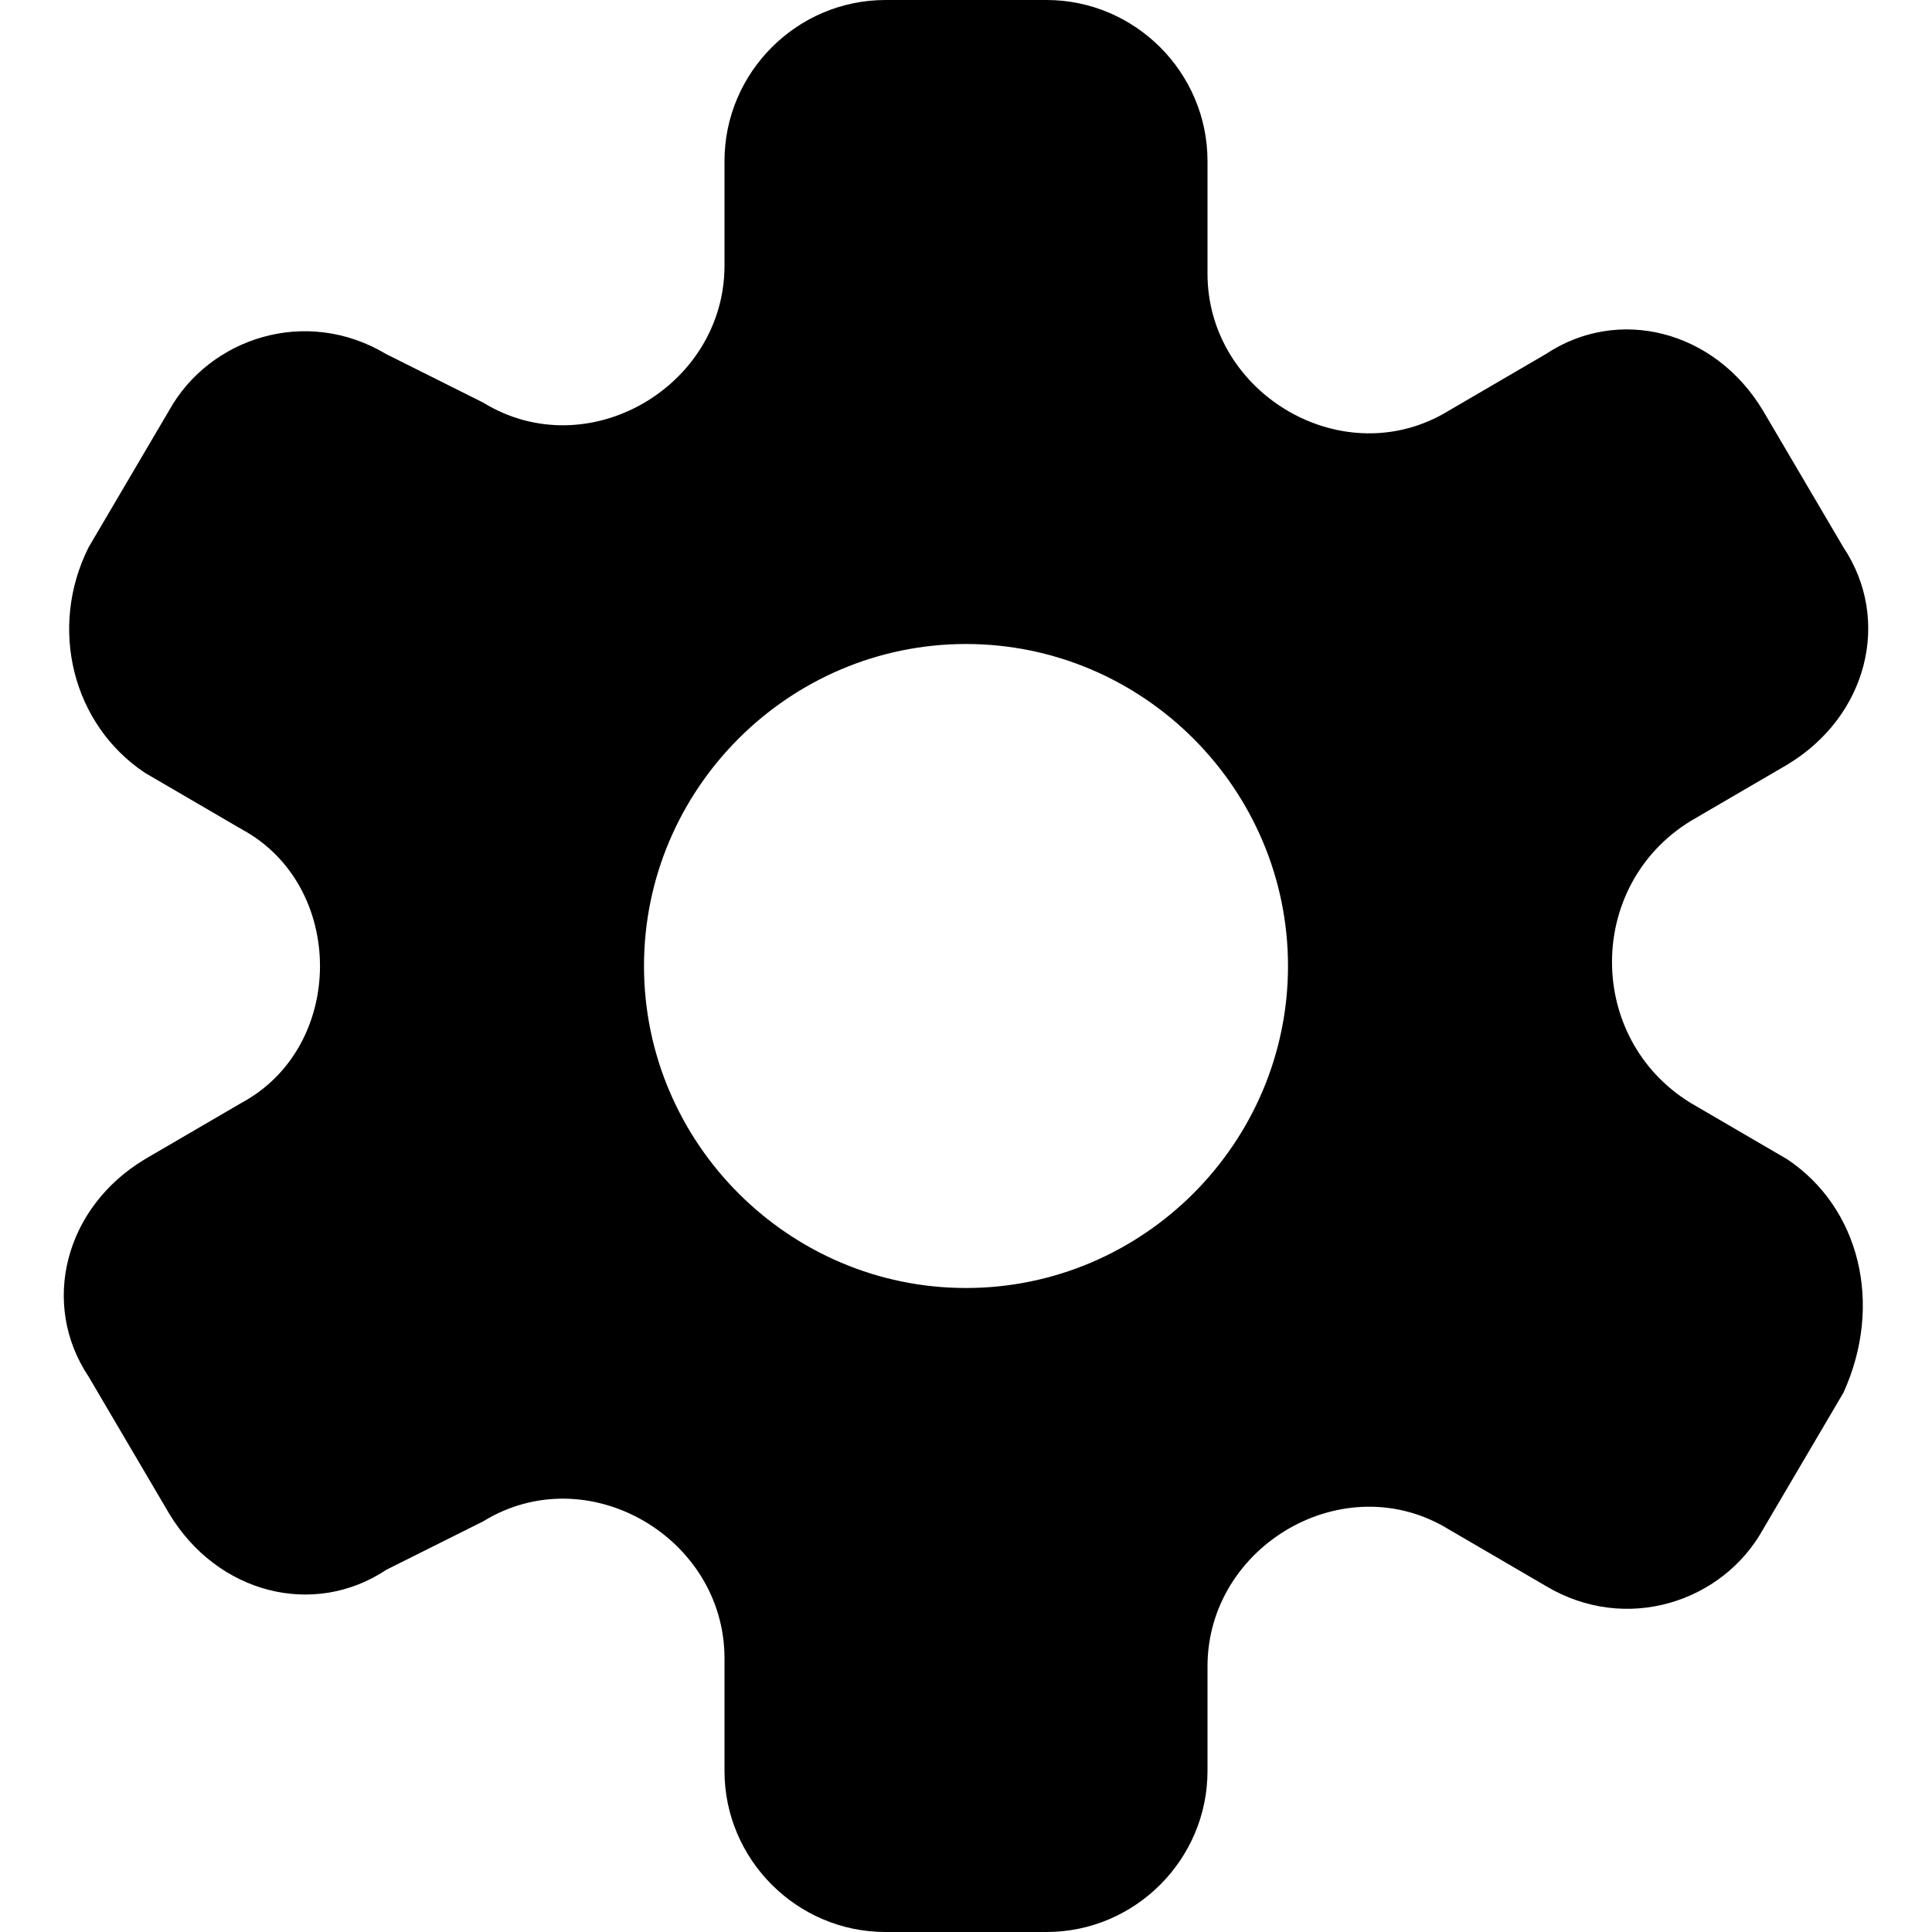
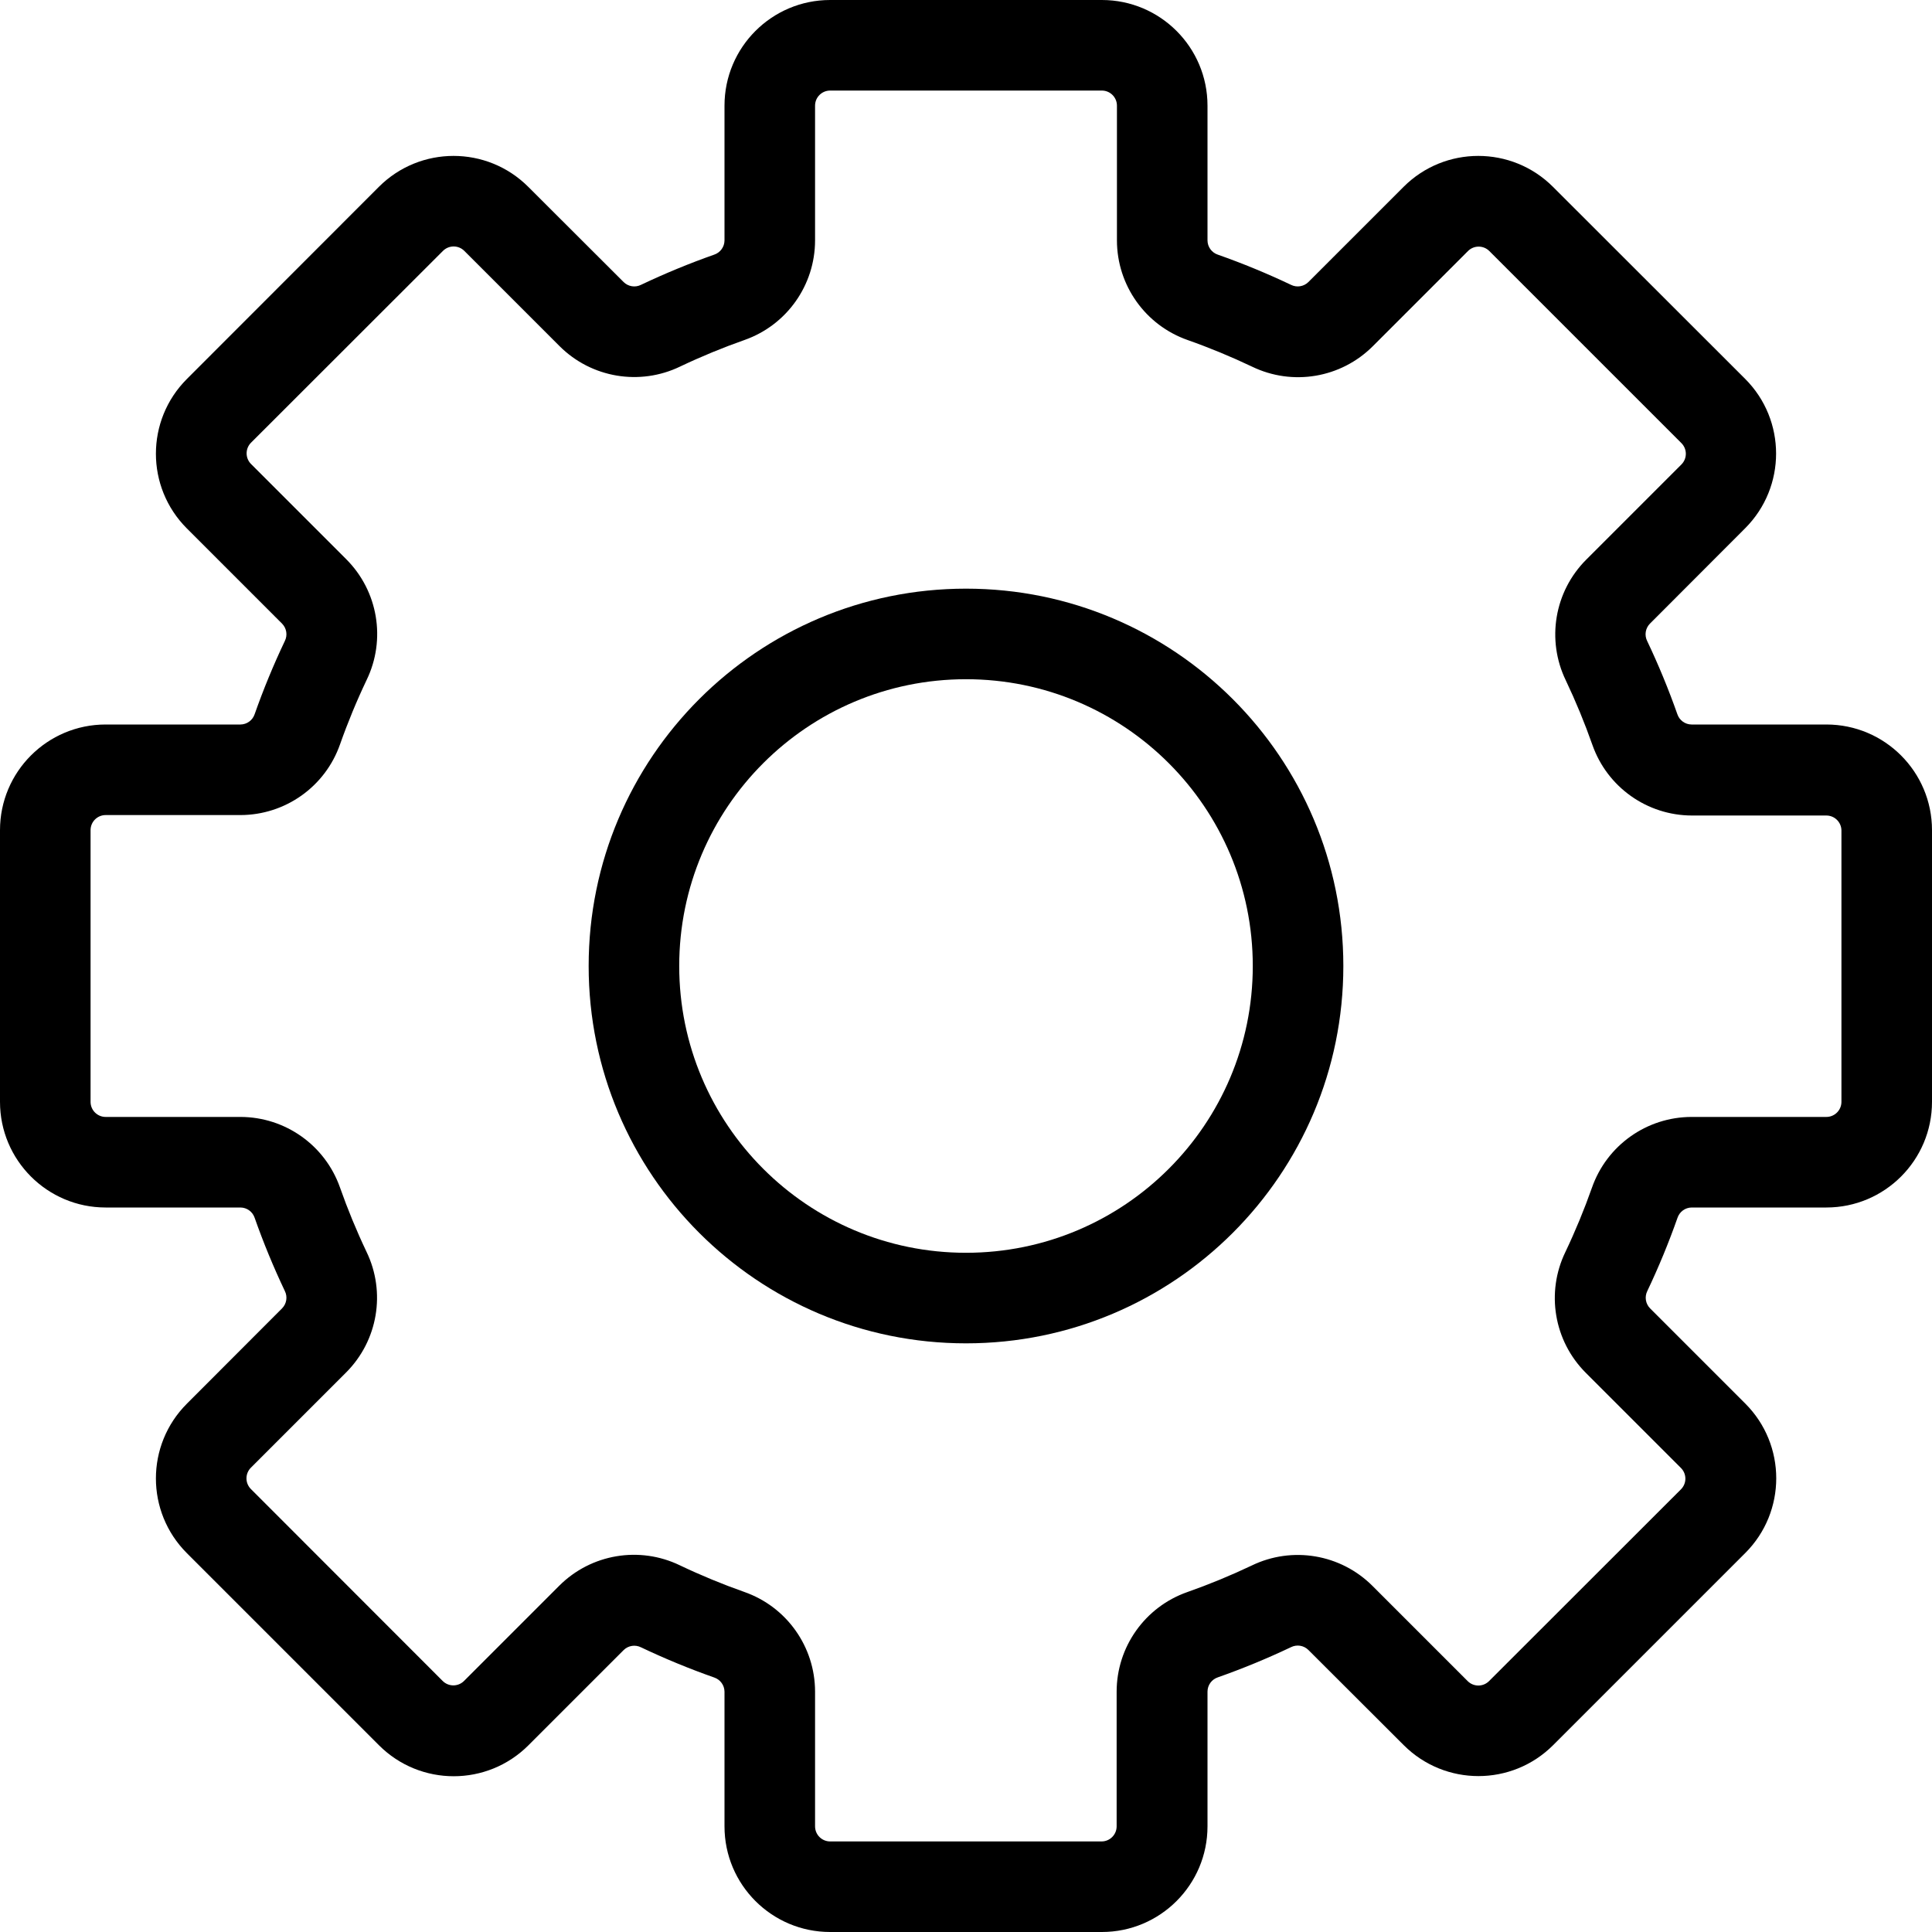
- <svg xmlns="http://www.w3.org/2000/svg" style="enable-background:new 0 0 24 24;" version="1.1" viewBox="0 0 24 24" xml:space="preserve">
-   <g id="info" />
-   <g id="icons">
-     <path d="M22.2,14.4L21,13.7c-1.3-0.8-1.3-2.7,0-3.5l1.2-0.7c1-0.6,1.3-1.8,0.7-2.7l-1-1.7c-0.6-1-1.8-1.3-2.7-0.7   L18,5.1c-1.3,0.8-3-0.2-3-1.7V2c0-1.1-0.9-2-2-2h-2C9.9,0,9,0.9,9,2v1.3c0,1.5-1.7,2.5-3,1.7L4.8,4.4c-1-0.6-2.2-0.2-2.7,0.7   l-1,1.7C0.6,7.8,0.9,9,1.8,9.6L3,10.3C4.3,11,4.3,13,3,13.7l-1.2,0.7c-1,0.6-1.3,1.8-0.7,2.7l1,1.7c0.6,1,1.8,1.3,2.7,0.7L6,18.9   c1.3-0.8,3,0.2,3,1.7V22c0,1.1,0.9,2,2,2h2c1.1,0,2-0.9,2-2v-1.3c0-1.5,1.7-2.5,3-1.7l1.2,0.7c1,0.6,2.2,0.2,2.7-0.7l1-1.7   C23.4,16.2,23.1,15,22.2,14.4z M12,16c-2.2,0-4-1.8-4-4c0-2.2,1.8-4,4-4s4,1.8,4,4C16,14.2,14.2,16,12,16z" id="settings" />
-   </g>
+ <svg xmlns="http://www.w3.org/2000/svg" data-name="Livello 1" id="Livello_1" viewBox="0 0 128 128">
+   <path d="M64,39A25,25,0,1,0,89,64,25,25,0,0,0,64,39Zm0,44A19,19,0,1,1,83,64,19,19,0,0,1,64,83Z" />
+   <path d="M121,48h-8.93a1,1,0,0,1-.94-.68,49.9,49.9,0,0,0-2-4.85,1,1,0,0,1,.18-1.15L115.62,35a7,7,0,0,0,0-9.9L102.89,12.38a7,7,0,0,0-9.9,0l-6.31,6.31a1,1,0,0,1-1.15.18,49.76,49.76,0,0,0-4.85-2,1,1,0,0,1-.68-.94V7a7,7,0,0,0-7-7H55a7,7,0,0,0-7,7v8.93a1,1,0,0,1-.68.94,49.9,49.9,0,0,0-4.85,2,1,1,0,0,1-1.15-.18L35,12.38a7,7,0,0,0-9.9,0L12.38,25.11a7,7,0,0,0,0,9.9l6.31,6.31a1,1,0,0,1,.18,1.15,49.76,49.76,0,0,0-2,4.85,1,1,0,0,1-.94.68H7a7,7,0,0,0-7,7V73a7,7,0,0,0,7,7h8.93a1,1,0,0,1,.94.68,49.9,49.9,0,0,0,2,4.85,1,1,0,0,1-.18,1.15L12.38,93a7,7,0,0,0,0,9.9l12.73,12.73a7,7,0,0,0,9.9,0l6.31-6.31a1,1,0,0,1,1.15-.18,49.76,49.76,0,0,0,4.85,2,1,1,0,0,1,.68.94V121a7,7,0,0,0,7,7H73a7,7,0,0,0,7-7v-8.93a1,1,0,0,1,.68-.94,49.9,49.9,0,0,0,4.85-2,1,1,0,0,1,1.15.18L93,115.62a7,7,0,0,0,9.9,0l12.73-12.73a7,7,0,0,0,0-9.9l-6.31-6.31a1,1,0,0,1-.18-1.15,49.76,49.76,0,0,0,2-4.85,1,1,0,0,1,.94-.68H121a7,7,0,0,0,7-7V55A7,7,0,0,0,121,48Zm1,25a1,1,0,0,1-1,1h-8.93a7,7,0,0,0-6.6,4.69,43.9,43.9,0,0,1-1.76,4.26,7,7,0,0,0,1.35,8l6.31,6.31a1,1,0,0,1,0,1.41L98.65,111.38a1,1,0,0,1-1.41,0l-6.31-6.31a7,7,0,0,0-8-1.35,43.88,43.88,0,0,1-4.27,1.76,7,7,0,0,0-4.68,6.6V121a1,1,0,0,1-1,1H55a1,1,0,0,1-1-1v-8.93a7,7,0,0,0-4.69-6.6,43.9,43.9,0,0,1-4.26-1.76,7,7,0,0,0-8,1.35l-6.31,6.31a1,1,0,0,1-1.41,0L16.62,98.65a1,1,0,0,1,0-1.41l6.31-6.31a7,7,0,0,0,1.35-8,43.88,43.88,0,0,1-1.76-4.27A7,7,0,0,0,15.93,74H7a1,1,0,0,1-1-1V55a1,1,0,0,1,1-1h8.93a7,7,0,0,0,6.6-4.69,43.9,43.9,0,0,1,1.76-4.26,7,7,0,0,0-1.35-8l-6.31-6.31a1,1,0,0,1,0-1.41L29.35,16.62a1,1,0,0,1,1.41,0l6.31,6.31a7,7,0,0,0,8,1.35,43.88,43.88,0,0,1,4.27-1.76A7,7,0,0,0,54,15.93V7a1,1,0,0,1,1-1H73a1,1,0,0,1,1,1v8.93a7,7,0,0,0,4.69,6.6,43.9,43.9,0,0,1,4.26,1.76,7,7,0,0,0,8-1.35l6.31-6.31a1,1,0,0,1,1.41,0l12.73,12.73a1,1,0,0,1,0,1.41l-6.31,6.31a7,7,0,0,0-1.35,8,43.88,43.88,0,0,1,1.76,4.27,7,7,0,0,0,6.6,4.68H121a1,1,0,0,1,1,1Z" />
</svg>
